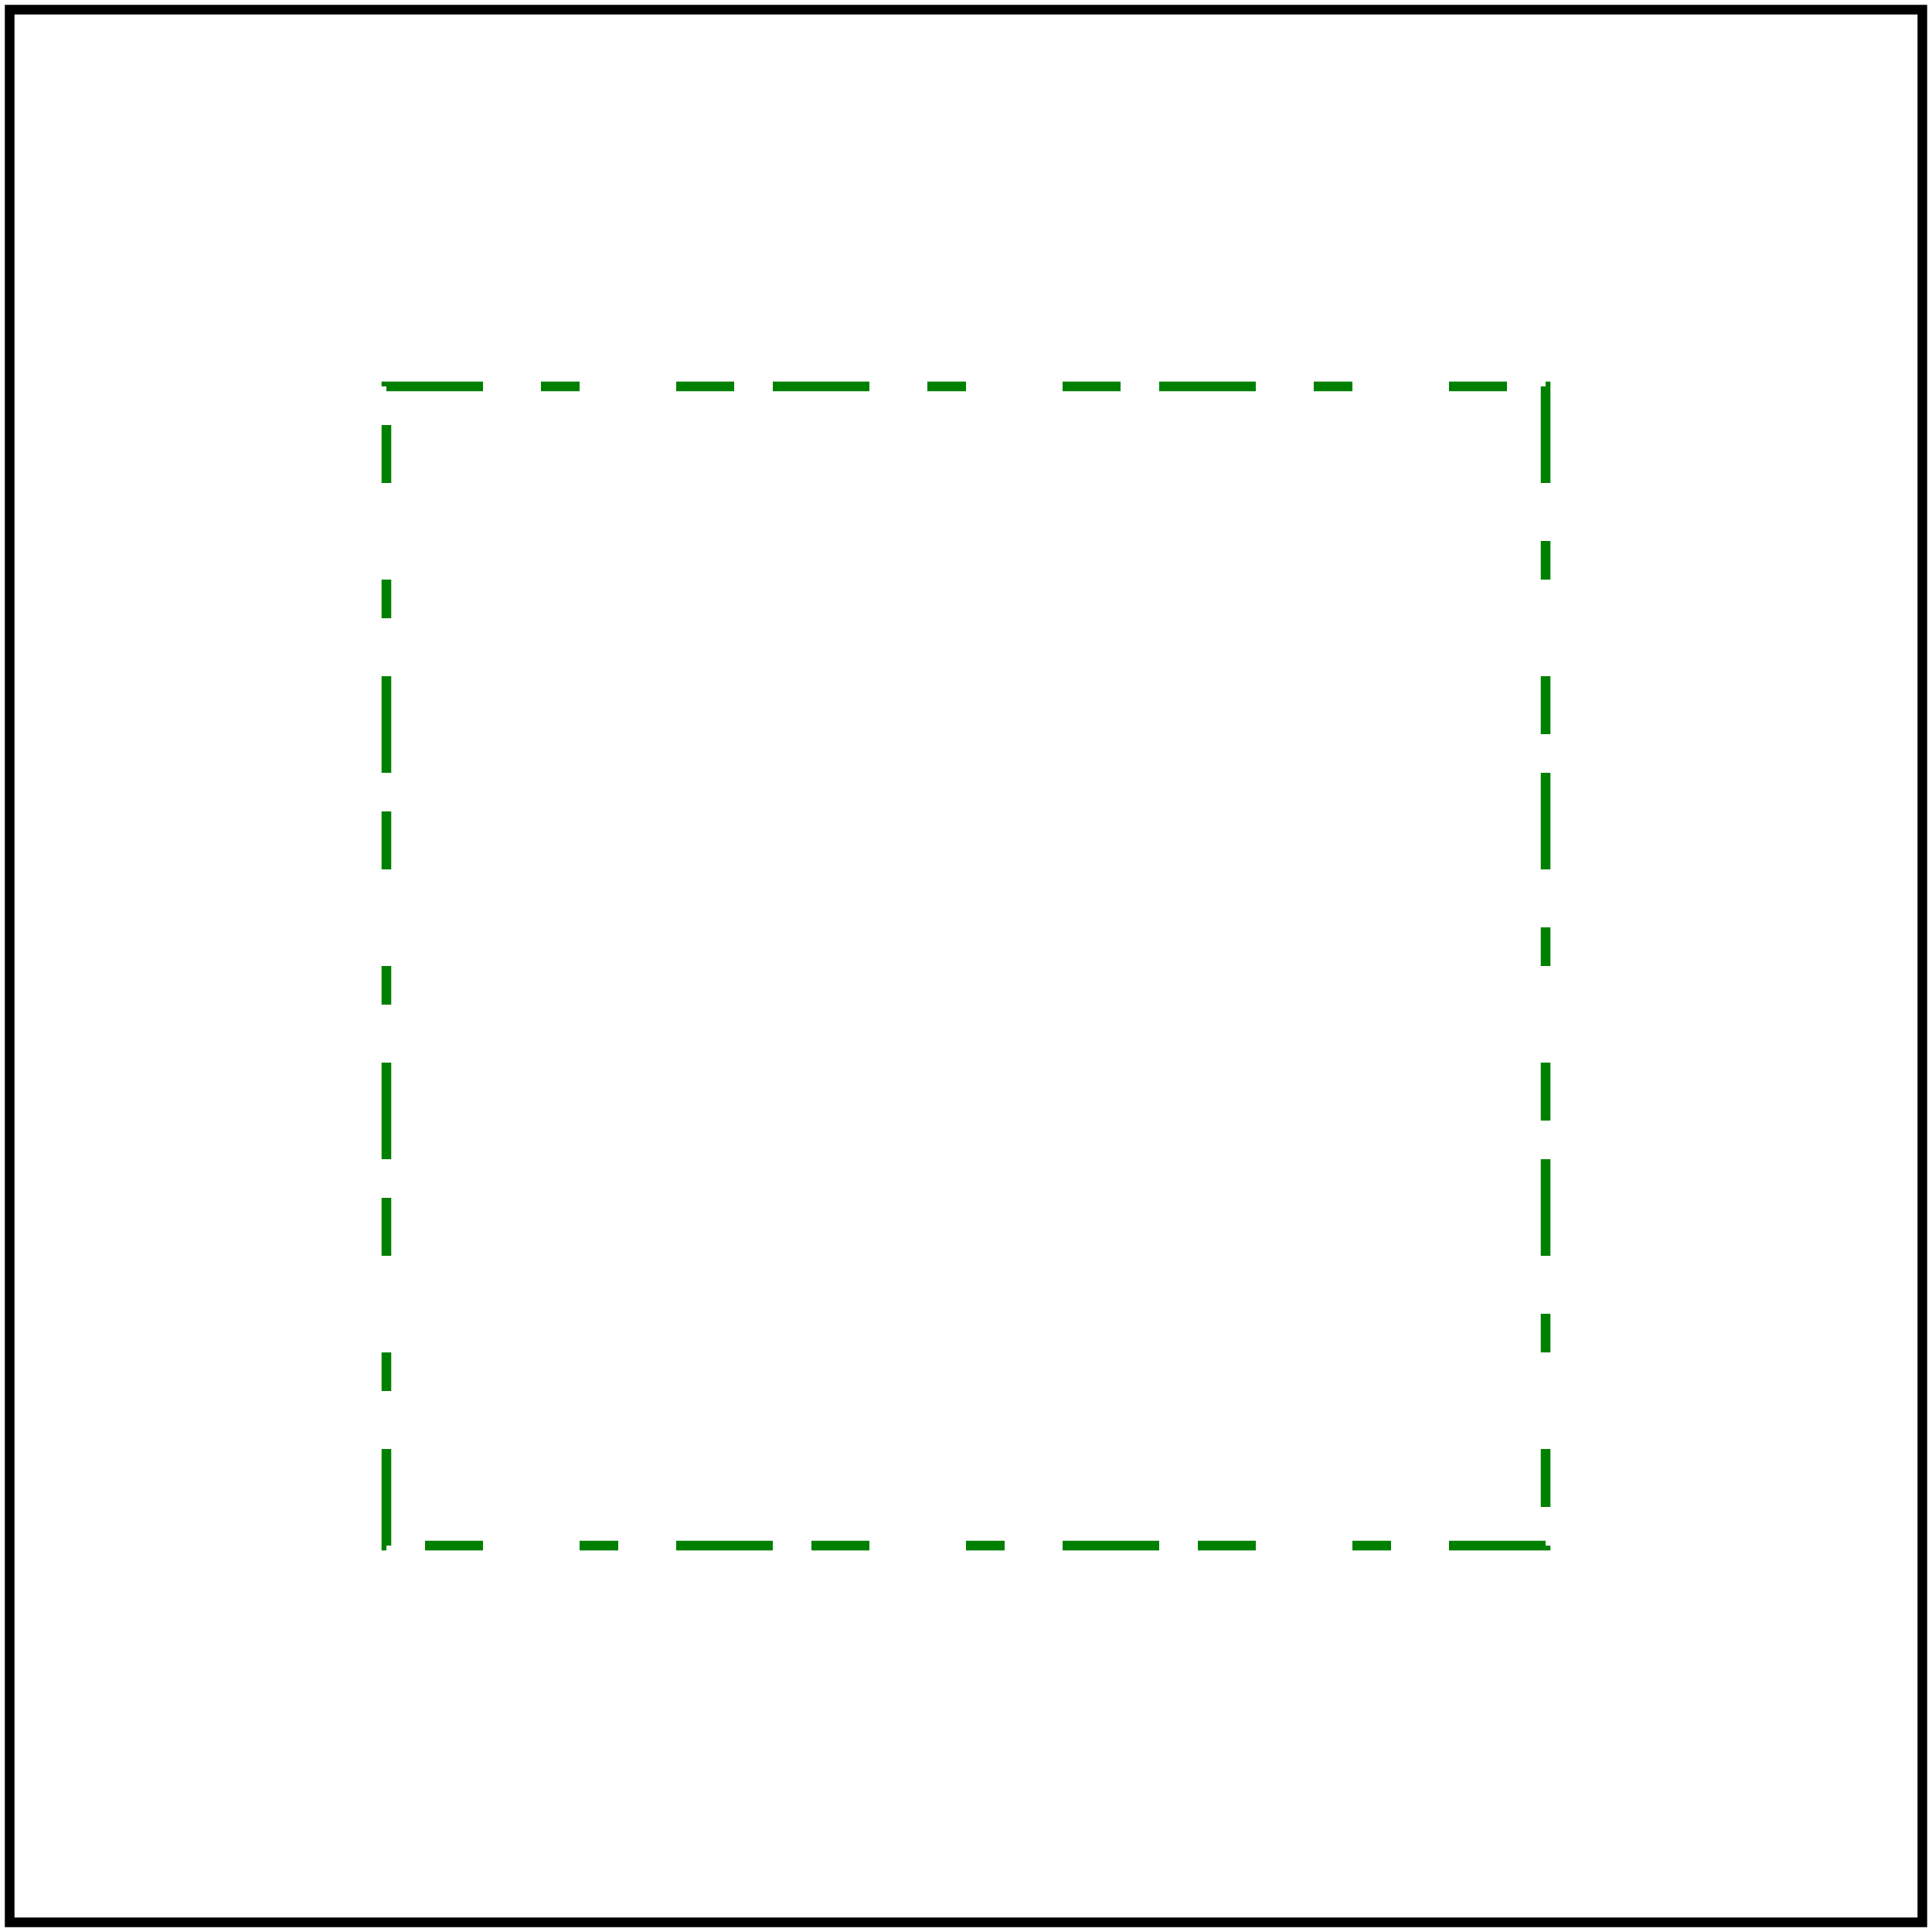
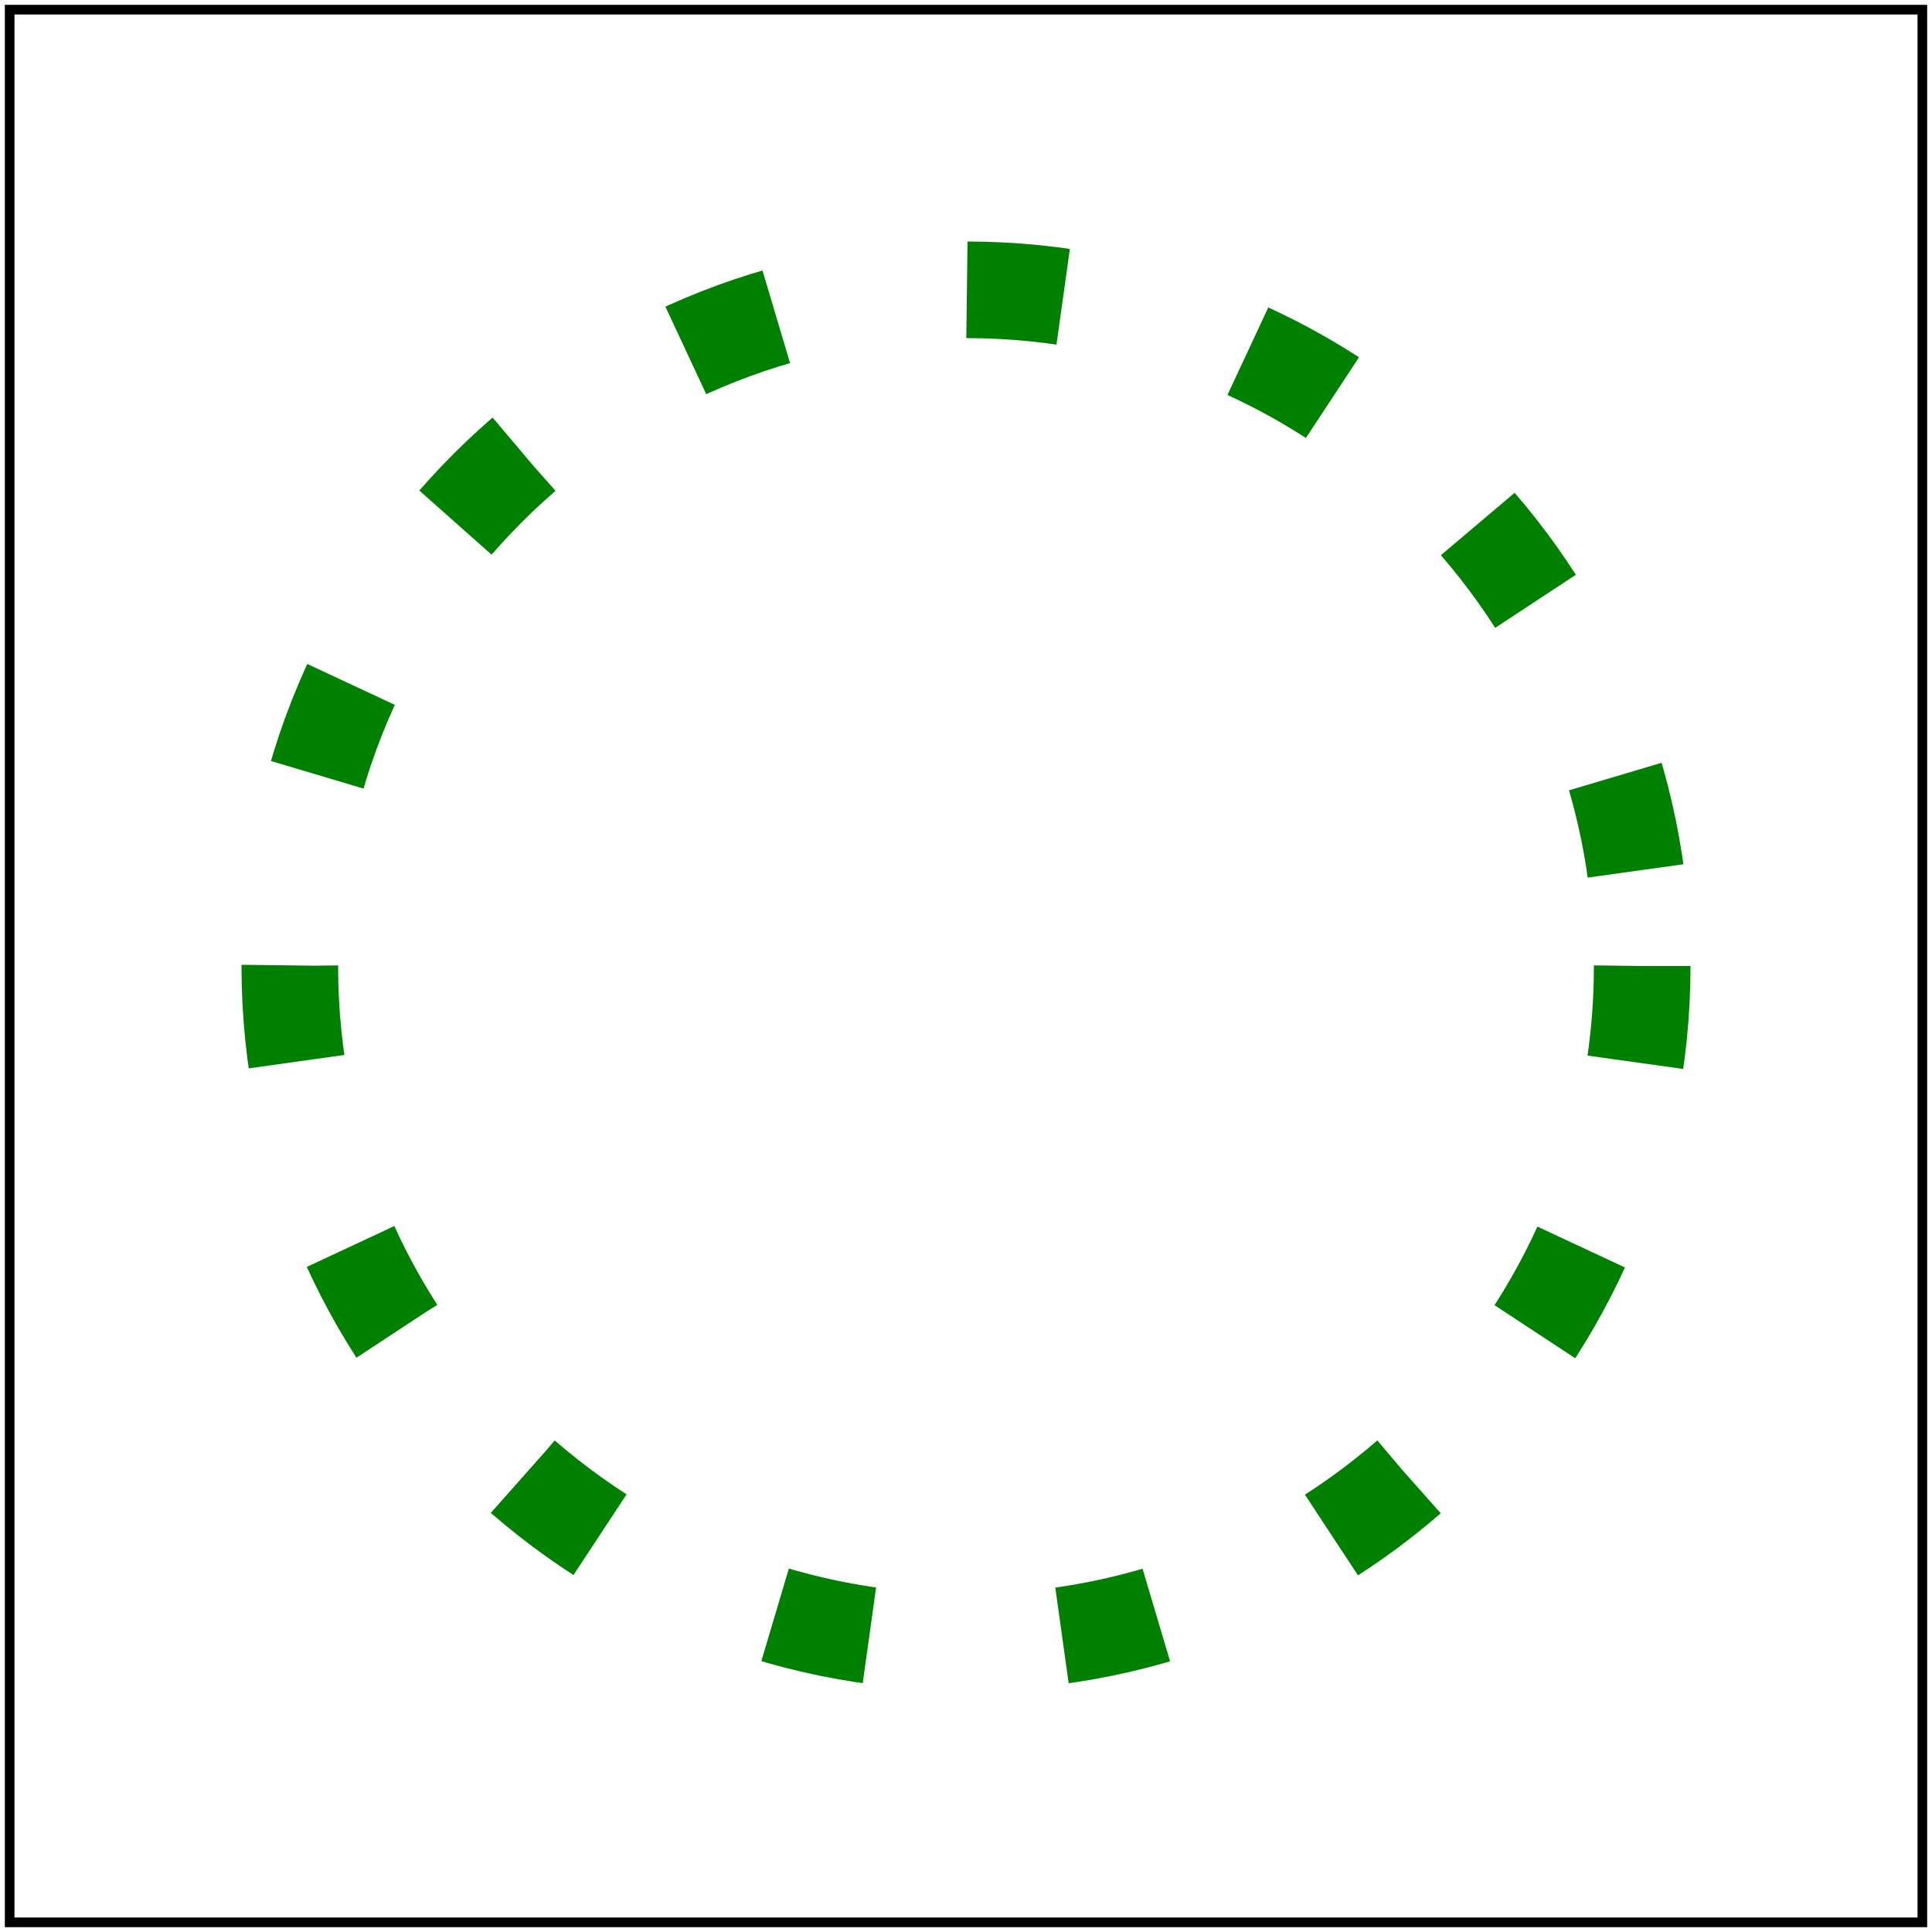
<svg xmlns="http://www.w3.org/2000/svg" id="svg1" viewBox="0 0 200 200">
-   <rect id="rect1" x="40" y="40" width="120" height="120" fill="none" stroke="green" stroke-dasharray="10,6,4,10,6,4" stroke-dashoffset="0" />
+   <circle id="circle1" cx="100" cy="100" r="70" fill="none" stroke="green" stroke-width="10" stroke-dasharray="10 20" stroke-dashoffset="0" />
  <rect id="frame" x="1" y="1" width="198" height="198" fill="none" stroke="black" />
</svg>
